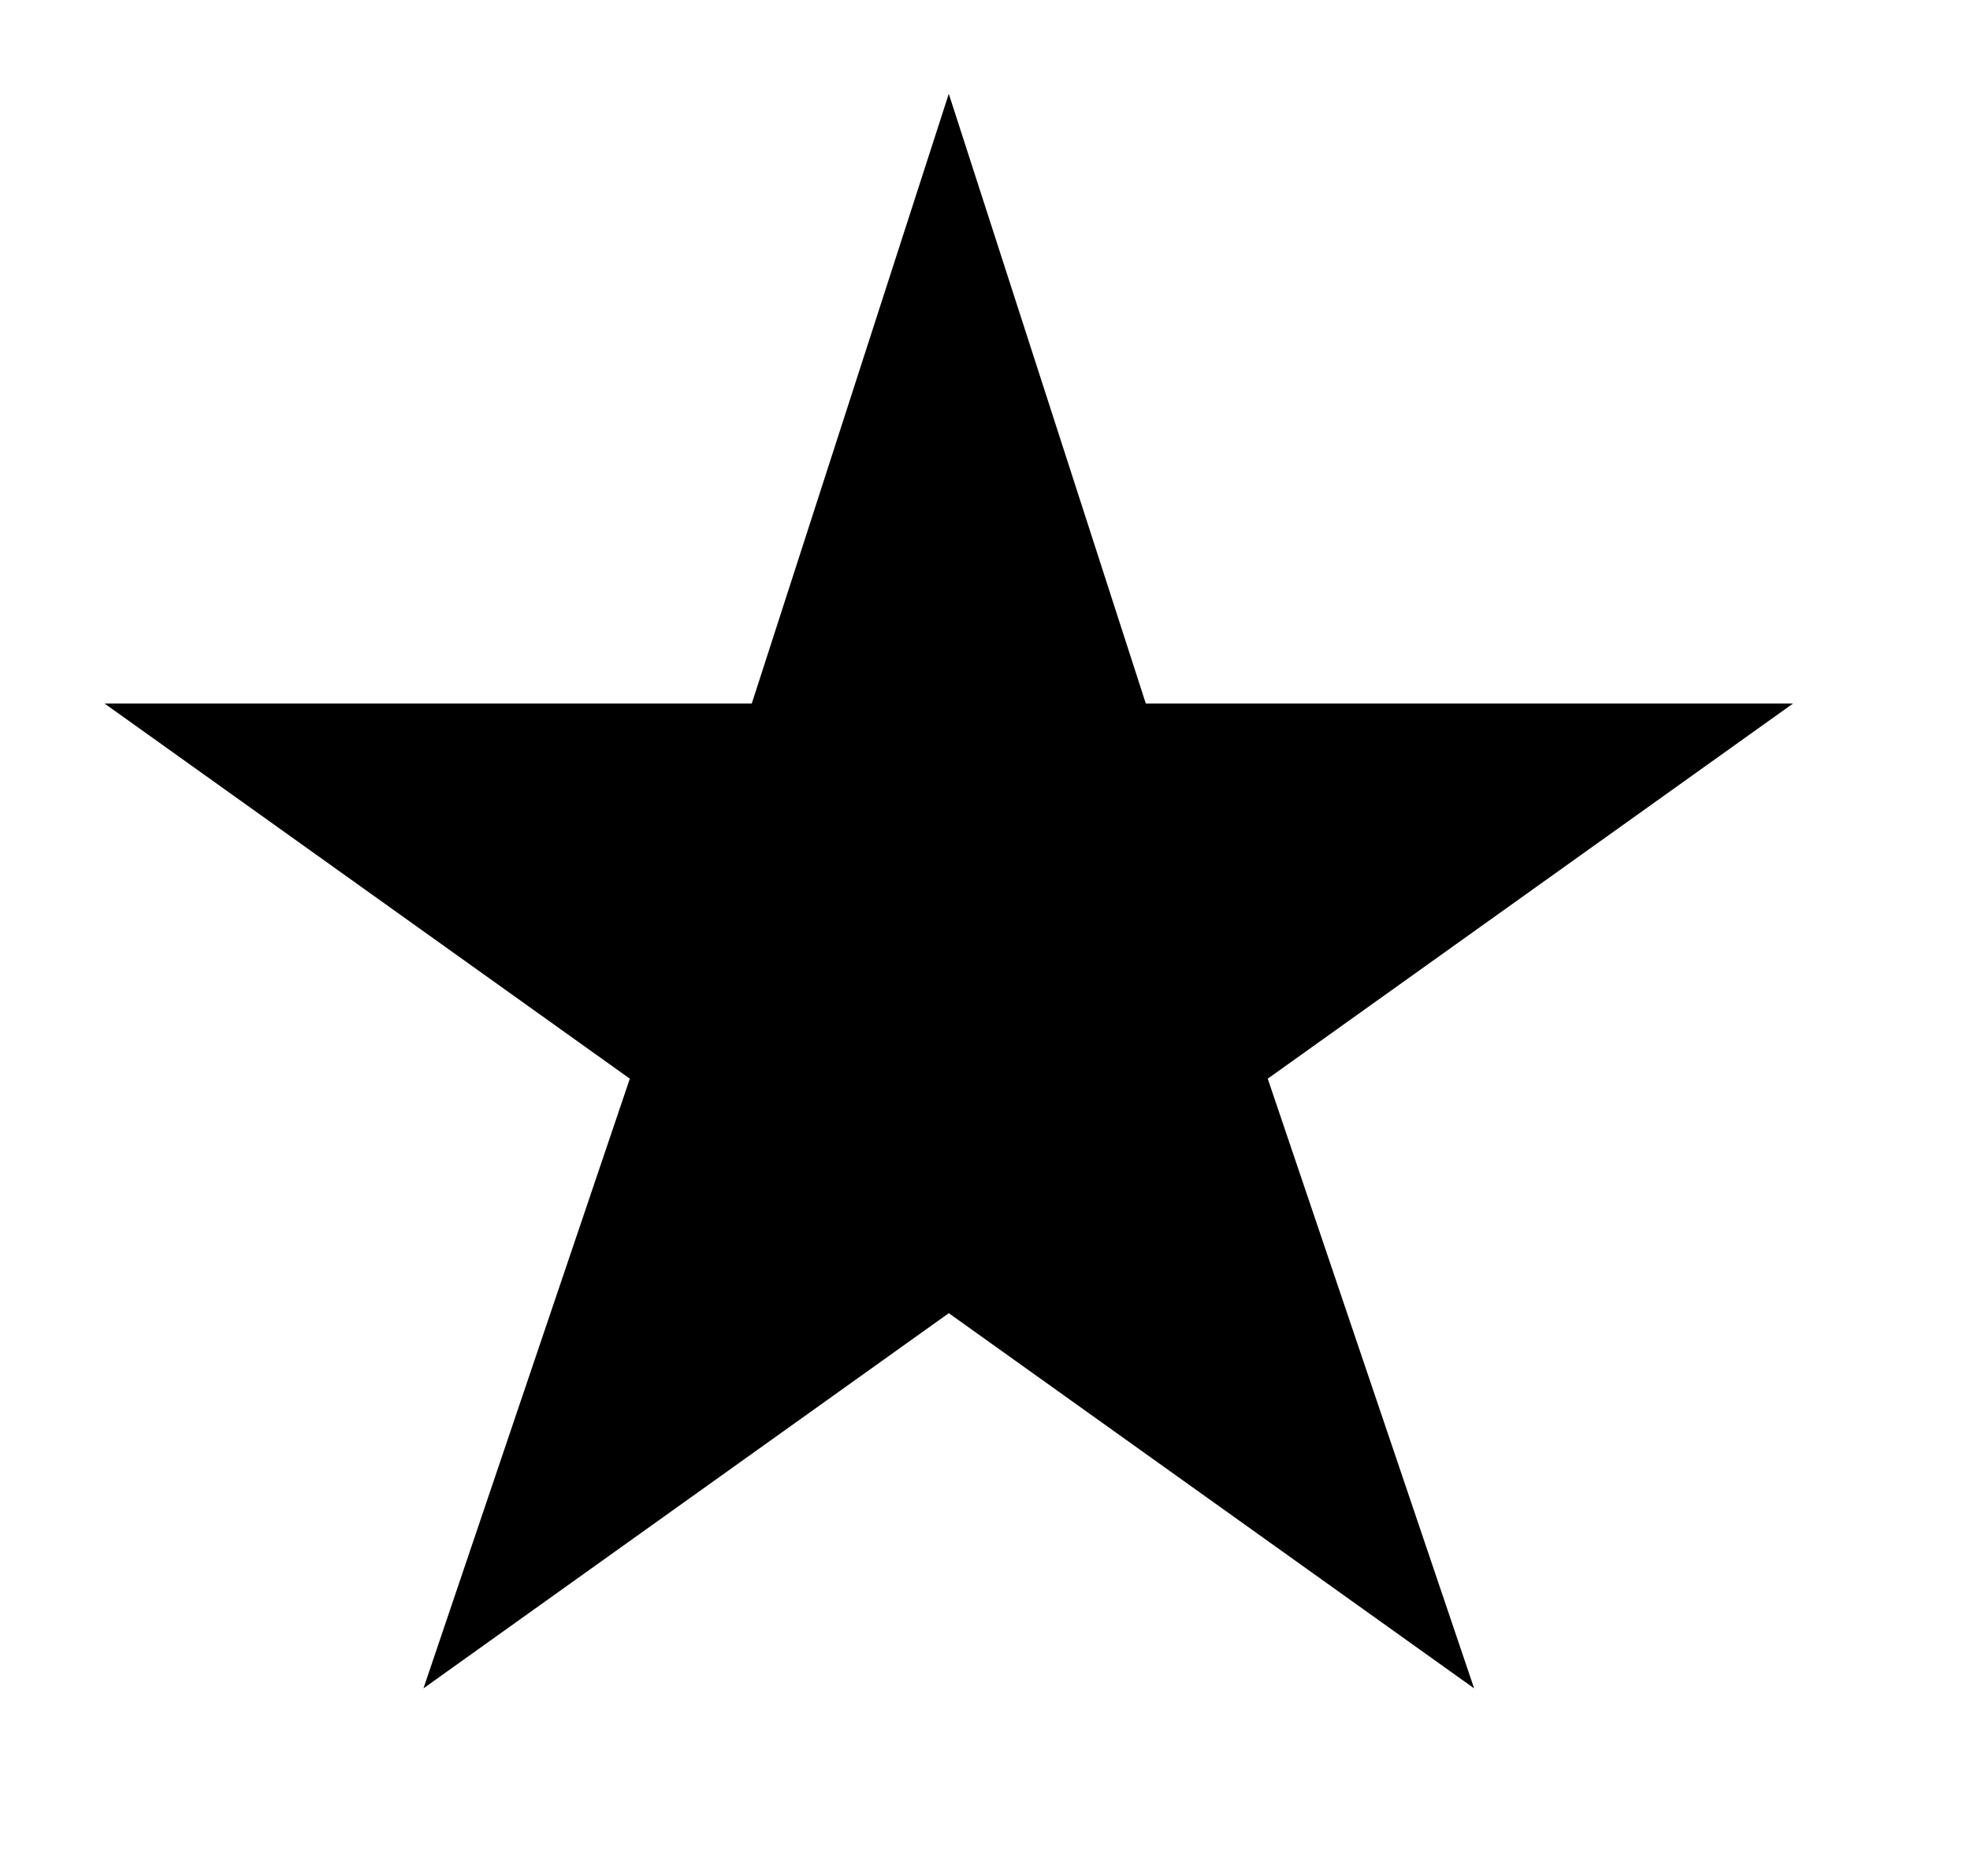
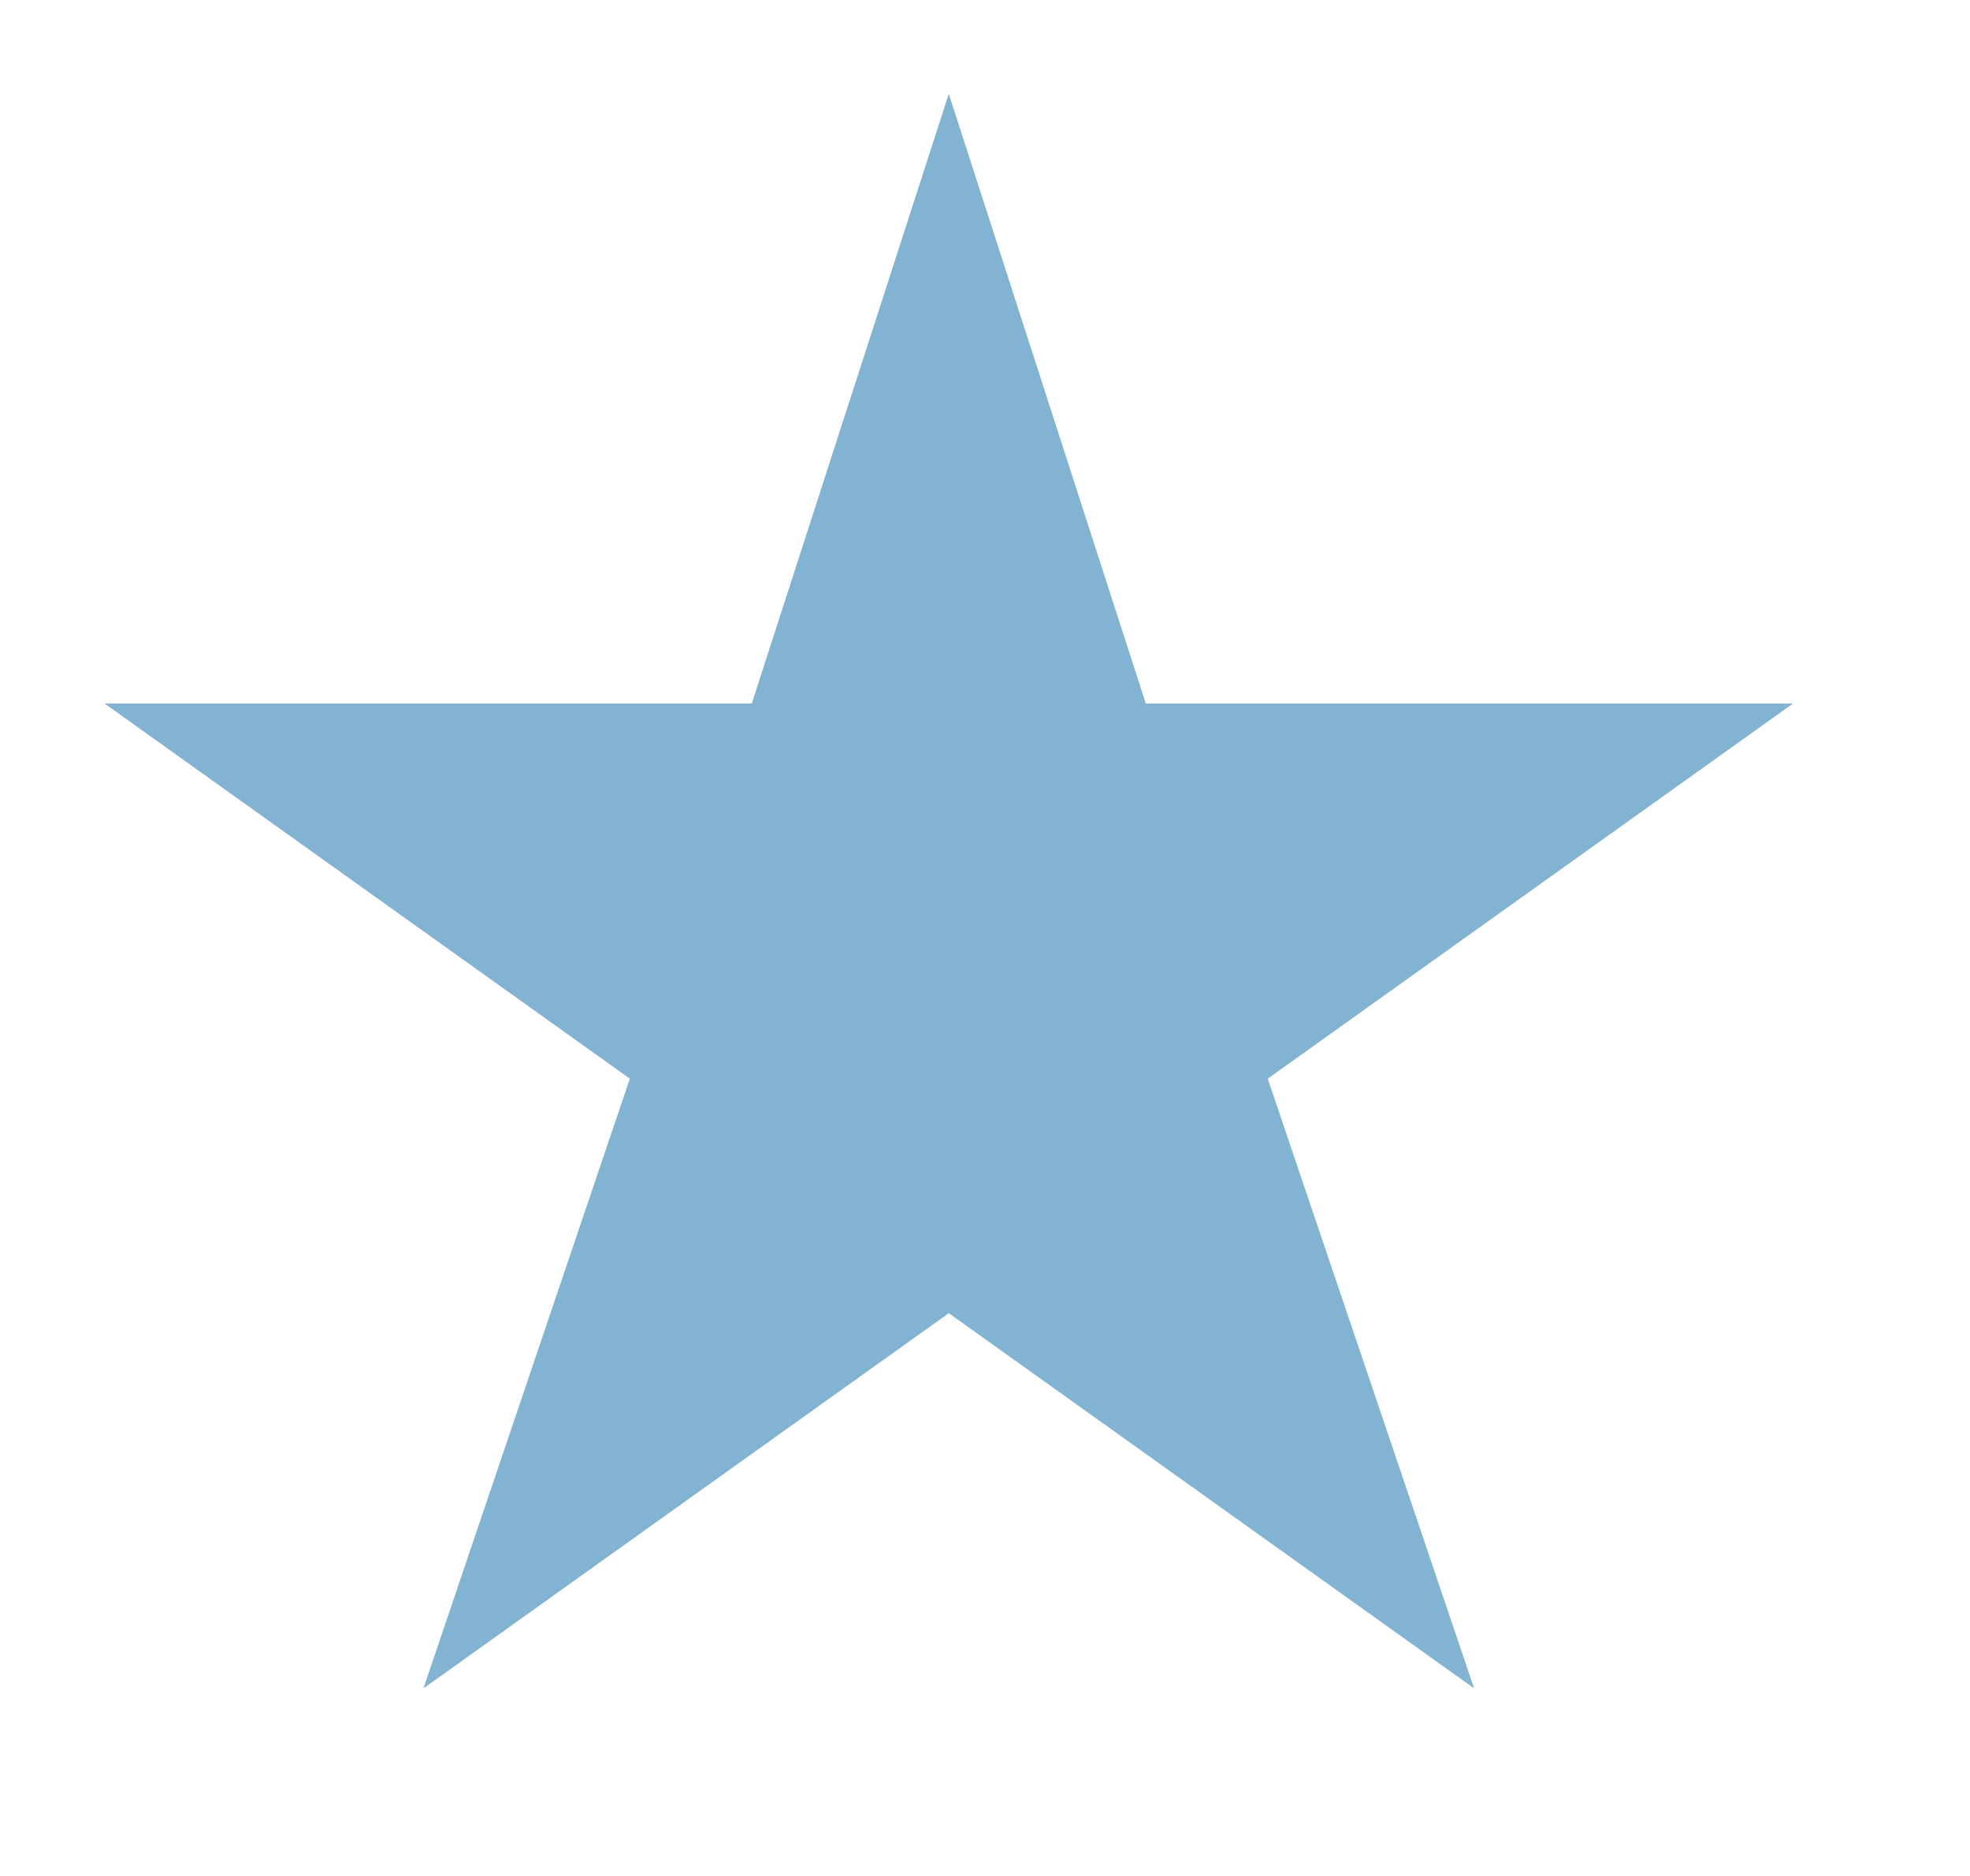
<svg xmlns="http://www.w3.org/2000/svg" width="21" height="20" viewBox="0 0 21 20" fill="none">
-   <path d="M10.114 1L12.214 7.5H19.114L13.514 11.5L15.714 18L10.114 14L4.514 18L6.714 11.5L1.114 7.5H8.014L10.114 1Z" fill="black" />
+   <path d="M10.114 1L12.214 7.5H19.114L13.514 11.5L15.714 18L10.114 14L4.514 18L6.714 11.5L1.114 7.5H8.014L10.114 1Z" fill="#83B3D3" />
</svg>
